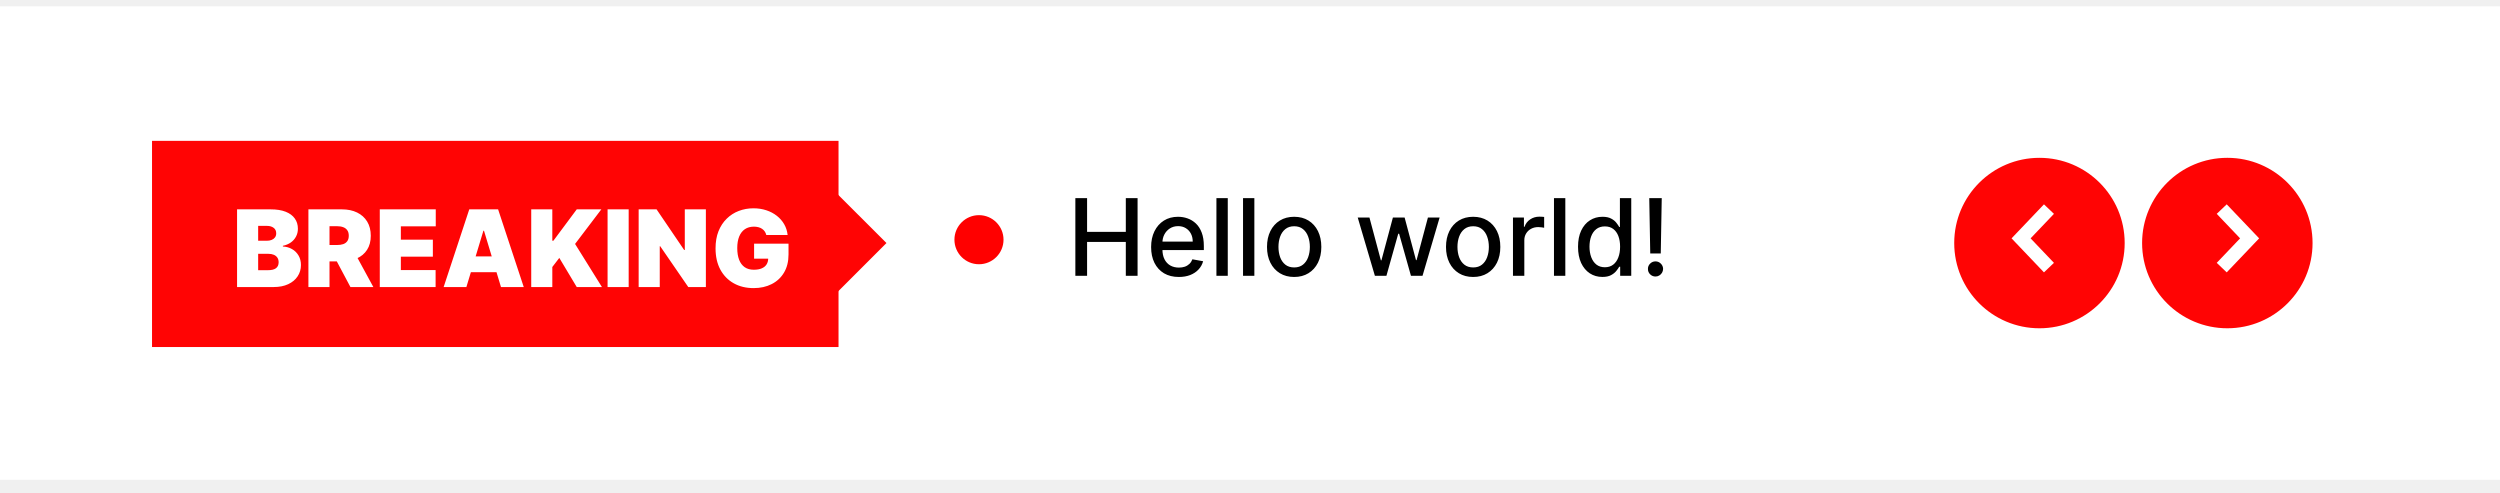
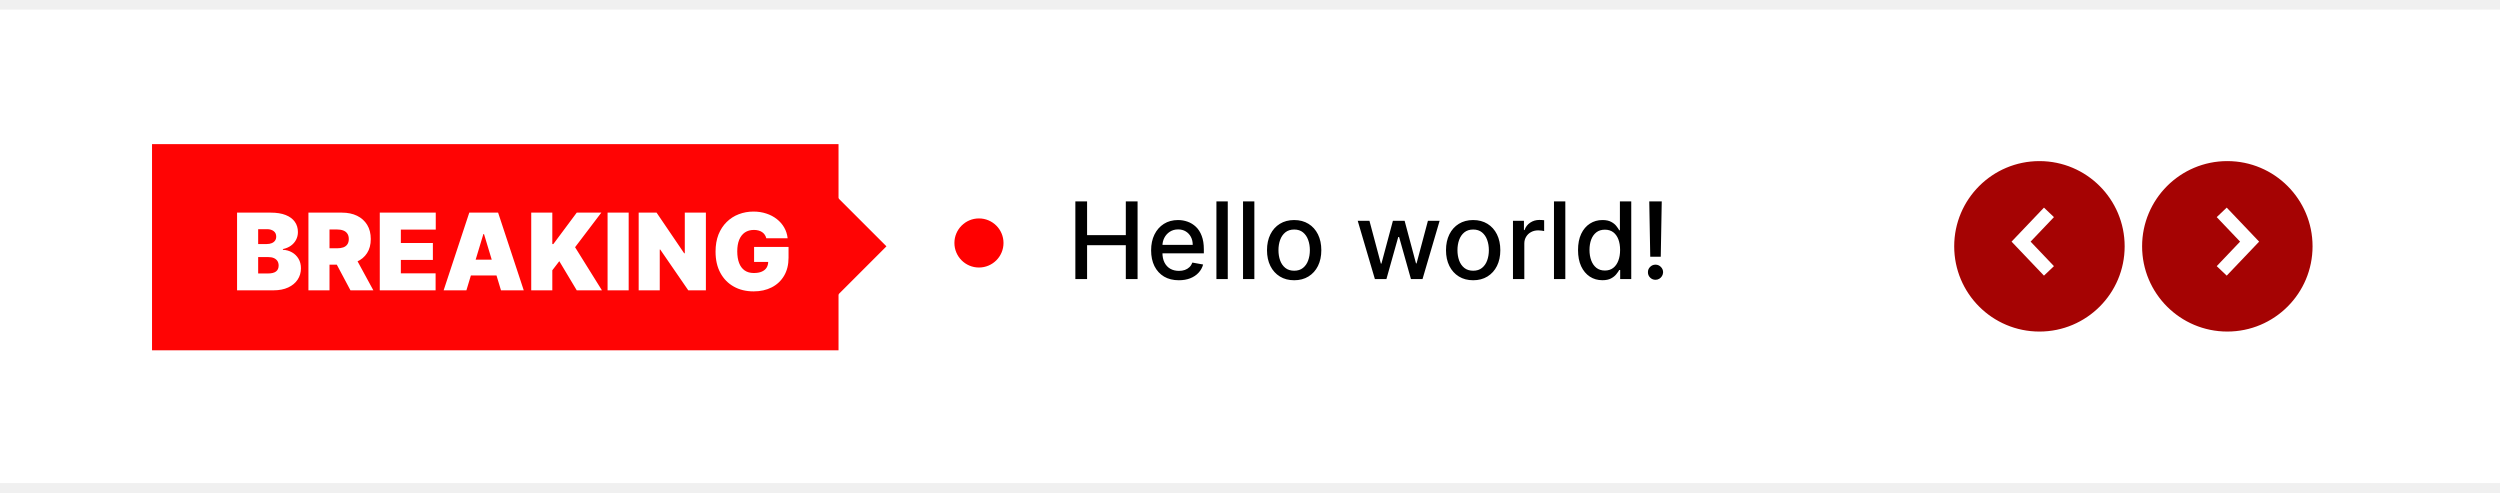
<svg xmlns="http://www.w3.org/2000/svg" width="132" height="26" viewBox="0 0 132 26" fill="none">
-   <rect width="132" height="25" transform="translate(0 0.333252)" fill="white" />
-   <path d="M46.805 12.833L44.011 10.04L40.819 10.548V15.627H44.011L46.805 12.833Z" fill="#FF0404" />
-   <rect x="8.027" y="7.437" width="36.247" height="10.886" fill="#FF0404" />
-   <rect x="113.176" y="8.406" width="8.854" height="8.854" rx="4.427" fill="#FF0404" stroke="#FF0404" stroke-width="0.146" />
-   <path d="M117.307 14.13L118.78 12.585L117.307 11.04" stroke="white" stroke-width="0.728" />
-   <rect x="-0.073" y="0.073" width="8.854" height="8.854" rx="4.427" transform="matrix(-1 0 0 1 112.037 8.33325)" fill="#FF0404" stroke="#FF0404" stroke-width="0.146" />
-   <path d="M108.185 14.13L106.713 12.585L108.185 11.04" stroke="white" stroke-width="0.728" />
-   <path d="M12.517 15.156V11.054H14.296C14.608 11.054 14.87 11.096 15.083 11.18C15.296 11.264 15.457 11.383 15.565 11.537C15.675 11.69 15.729 11.871 15.729 12.079C15.729 12.23 15.696 12.368 15.629 12.492C15.564 12.616 15.472 12.72 15.353 12.804C15.234 12.887 15.095 12.945 14.936 12.977V13.017C15.113 13.023 15.273 13.068 15.417 13.151C15.561 13.232 15.676 13.345 15.761 13.489C15.847 13.632 15.89 13.8 15.89 13.994C15.89 14.218 15.831 14.418 15.713 14.593C15.597 14.768 15.432 14.905 15.217 15.005C15.002 15.106 14.745 15.156 14.448 15.156H12.517ZM13.631 14.266H14.151C14.338 14.266 14.478 14.232 14.572 14.162C14.665 14.091 14.712 13.987 14.712 13.85C14.712 13.754 14.69 13.672 14.646 13.605C14.602 13.539 14.539 13.488 14.458 13.453C14.378 13.419 14.281 13.401 14.167 13.401H13.631V14.266ZM13.631 12.712H14.087C14.185 12.712 14.271 12.697 14.346 12.666C14.42 12.636 14.478 12.591 14.52 12.534C14.563 12.475 14.584 12.404 14.584 12.32C14.584 12.193 14.539 12.096 14.448 12.029C14.357 11.961 14.242 11.927 14.103 11.927H13.631V12.712ZM16.284 15.156V11.054H18.055C18.359 11.054 18.625 11.109 18.854 11.22C19.082 11.331 19.26 11.491 19.387 11.699C19.513 11.907 19.577 12.157 19.577 12.448C19.577 12.742 19.511 12.989 19.381 13.191C19.251 13.393 19.069 13.545 18.834 13.648C18.6 13.75 18.327 13.802 18.015 13.802H16.957V12.937H17.79C17.921 12.937 18.033 12.921 18.125 12.889C18.218 12.855 18.29 12.802 18.339 12.73C18.39 12.658 18.415 12.564 18.415 12.448C18.415 12.33 18.39 12.235 18.339 12.162C18.29 12.087 18.218 12.032 18.125 11.997C18.033 11.961 17.921 11.943 17.79 11.943H17.398V15.156H16.284ZM18.688 13.273L19.713 15.156H18.503L17.502 13.273H18.688ZM20.052 15.156V11.054H23.008V11.951H21.165V12.656H22.855V13.553H21.165V14.258H23V15.156H20.052ZM24.625 15.156H23.424L24.777 11.054H26.3L27.654 15.156H26.452L25.555 12.184H25.523L24.625 15.156ZM24.401 13.537H26.66V14.371H24.401V13.537ZM28.049 15.156V11.054H29.162V12.712H29.218L30.452 11.054H31.75L30.364 12.88L31.782 15.156H30.452L29.531 13.617L29.162 14.098V15.156H28.049ZM33.194 11.054V15.156H32.08V11.054H33.194ZM37.27 11.054V15.156H36.341L34.859 13.001H34.835V15.156H33.721V11.054H34.667L36.125 13.201H36.157V11.054H37.27ZM40.461 12.408C40.443 12.337 40.416 12.275 40.379 12.222C40.341 12.167 40.294 12.121 40.238 12.083C40.184 12.045 40.12 12.016 40.046 11.997C39.974 11.977 39.895 11.967 39.808 11.967C39.621 11.967 39.461 12.012 39.329 12.101C39.198 12.191 39.098 12.32 39.029 12.488C38.961 12.656 38.927 12.859 38.927 13.097C38.927 13.337 38.959 13.543 39.025 13.714C39.09 13.884 39.188 14.015 39.317 14.106C39.447 14.197 39.608 14.242 39.8 14.242C39.969 14.242 40.11 14.218 40.222 14.168C40.336 14.119 40.421 14.049 40.477 13.958C40.533 13.867 40.561 13.76 40.561 13.637L40.753 13.658H39.816V12.864H41.634V13.433C41.634 13.807 41.555 14.127 41.396 14.393C41.239 14.657 41.021 14.86 40.743 15.001C40.467 15.142 40.15 15.212 39.792 15.212C39.393 15.212 39.042 15.127 38.74 14.957C38.439 14.788 38.203 14.546 38.033 14.232C37.865 13.919 37.781 13.545 37.781 13.113C37.781 12.774 37.832 12.473 37.935 12.212C38.039 11.95 38.184 11.729 38.368 11.549C38.552 11.367 38.765 11.23 39.007 11.138C39.248 11.045 39.507 10.998 39.784 10.998C40.027 10.998 40.252 11.033 40.461 11.102C40.67 11.17 40.855 11.268 41.016 11.394C41.177 11.52 41.307 11.669 41.406 11.841C41.505 12.013 41.565 12.202 41.586 12.408H40.461Z" fill="white" />
-   <path d="M56.779 14.562V10.46H57.398V12.243H59.443V10.46H60.064V14.562H59.443V12.773H57.398V14.562H56.779ZM62.243 14.624C61.94 14.624 61.679 14.559 61.46 14.43C61.242 14.299 61.074 14.115 60.955 13.879C60.837 13.641 60.779 13.363 60.779 13.044C60.779 12.729 60.837 12.451 60.955 12.211C61.074 11.97 61.239 11.783 61.452 11.648C61.665 11.513 61.915 11.446 62.201 11.446C62.374 11.446 62.543 11.474 62.705 11.532C62.868 11.589 63.014 11.679 63.144 11.802C63.274 11.925 63.376 12.085 63.45 12.281C63.525 12.476 63.563 12.713 63.563 12.992V13.204H61.117V12.755H62.976C62.976 12.598 62.944 12.458 62.88 12.337C62.816 12.214 62.725 12.117 62.609 12.046C62.495 11.976 62.36 11.94 62.205 11.94C62.036 11.94 61.89 11.982 61.764 12.064C61.64 12.146 61.544 12.253 61.476 12.385C61.409 12.516 61.376 12.658 61.376 12.812V13.162C61.376 13.368 61.412 13.543 61.484 13.687C61.557 13.831 61.659 13.941 61.79 14.017C61.921 14.092 62.074 14.129 62.249 14.129C62.362 14.129 62.466 14.113 62.559 14.081C62.653 14.048 62.733 13.998 62.802 13.933C62.87 13.868 62.922 13.787 62.958 13.691L63.525 13.793C63.479 13.96 63.398 14.106 63.28 14.231C63.164 14.356 63.018 14.452 62.842 14.522C62.667 14.59 62.467 14.624 62.243 14.624ZM64.826 10.46V14.562H64.227V10.46H64.826ZM66.23 10.46V14.562H65.632V10.46H66.23ZM68.332 14.624C68.043 14.624 67.792 14.558 67.577 14.426C67.362 14.293 67.195 14.109 67.076 13.871C66.957 13.633 66.898 13.356 66.898 13.038C66.898 12.719 66.957 12.44 67.076 12.201C67.195 11.962 67.362 11.776 67.577 11.644C67.792 11.512 68.043 11.446 68.332 11.446C68.62 11.446 68.872 11.512 69.087 11.644C69.302 11.776 69.469 11.962 69.588 12.201C69.706 12.44 69.766 12.719 69.766 13.038C69.766 13.356 69.706 13.633 69.588 13.871C69.469 14.109 69.302 14.293 69.087 14.426C68.872 14.558 68.62 14.624 68.332 14.624ZM68.334 14.121C68.521 14.121 68.675 14.072 68.798 13.973C68.921 13.874 69.012 13.743 69.071 13.579C69.131 13.414 69.161 13.233 69.161 13.036C69.161 12.839 69.131 12.659 69.071 12.495C69.012 12.329 68.921 12.197 68.798 12.097C68.675 11.996 68.521 11.946 68.334 11.946C68.145 11.946 67.989 11.996 67.865 12.097C67.742 12.197 67.651 12.329 67.591 12.495C67.532 12.659 67.503 12.839 67.503 13.036C67.503 13.233 67.532 13.414 67.591 13.579C67.651 13.743 67.742 13.874 67.865 13.973C67.989 14.072 68.145 14.121 68.334 14.121ZM72.594 14.562L71.688 11.486H72.307L72.91 13.745H72.94L73.545 11.486H74.164L74.765 13.735H74.795L75.394 11.486H76.012L75.109 14.562H74.498L73.873 12.341H73.827L73.203 14.562H72.594ZM77.783 14.624C77.494 14.624 77.243 14.558 77.028 14.426C76.813 14.293 76.646 14.109 76.527 13.871C76.408 13.633 76.349 13.356 76.349 13.038C76.349 12.719 76.408 12.44 76.527 12.201C76.646 11.962 76.813 11.776 77.028 11.644C77.243 11.512 77.494 11.446 77.783 11.446C78.071 11.446 78.323 11.512 78.538 11.644C78.753 11.776 78.92 11.962 79.039 12.201C79.157 12.44 79.217 12.719 79.217 13.038C79.217 13.356 79.157 13.633 79.039 13.871C78.92 14.109 78.753 14.293 78.538 14.426C78.323 14.558 78.071 14.624 77.783 14.624ZM77.785 14.121C77.972 14.121 78.127 14.072 78.249 13.973C78.372 13.874 78.463 13.743 78.522 13.579C78.582 13.414 78.612 13.233 78.612 13.036C78.612 12.839 78.582 12.659 78.522 12.495C78.463 12.329 78.372 12.197 78.249 12.097C78.127 11.996 77.972 11.946 77.785 11.946C77.597 11.946 77.44 11.996 77.316 12.097C77.193 12.197 77.102 12.329 77.042 12.495C76.983 12.659 76.954 12.839 76.954 13.036C76.954 13.233 76.983 13.414 77.042 13.579C77.102 13.743 77.193 13.874 77.316 13.973C77.44 14.072 77.597 14.121 77.785 14.121ZM79.885 14.562V11.486H80.464V11.974H80.496C80.552 11.809 80.651 11.679 80.793 11.584C80.935 11.488 81.097 11.44 81.277 11.44C81.314 11.44 81.359 11.441 81.409 11.444C81.461 11.446 81.502 11.45 81.531 11.454V12.026C81.507 12.02 81.465 12.012 81.403 12.004C81.342 11.995 81.281 11.99 81.219 11.99C81.078 11.99 80.951 12.02 80.841 12.081C80.731 12.139 80.644 12.221 80.58 12.327C80.516 12.431 80.484 12.55 80.484 12.683V14.562H79.885ZM82.649 10.46V14.562H82.05V10.46H82.649ZM84.606 14.622C84.357 14.622 84.136 14.559 83.941 14.432C83.747 14.303 83.595 14.121 83.484 13.885C83.375 13.647 83.32 13.362 83.32 13.03C83.32 12.697 83.375 12.413 83.486 12.177C83.598 11.94 83.752 11.759 83.947 11.634C84.142 11.508 84.363 11.446 84.61 11.446C84.801 11.446 84.954 11.478 85.07 11.542C85.188 11.604 85.279 11.678 85.343 11.762C85.408 11.846 85.459 11.92 85.495 11.984H85.531V10.46H86.13V14.562H85.545V14.083H85.495C85.459 14.149 85.407 14.223 85.339 14.307C85.272 14.392 85.18 14.465 85.062 14.528C84.945 14.591 84.793 14.622 84.606 14.622ZM84.738 14.111C84.91 14.111 85.056 14.066 85.175 13.975C85.295 13.883 85.385 13.755 85.447 13.592C85.51 13.43 85.541 13.24 85.541 13.024C85.541 12.81 85.51 12.623 85.449 12.463C85.388 12.303 85.297 12.178 85.179 12.088C85.06 11.999 84.913 11.954 84.738 11.954C84.558 11.954 84.407 12.001 84.287 12.095C84.167 12.188 84.076 12.315 84.015 12.477C83.955 12.639 83.925 12.821 83.925 13.024C83.925 13.229 83.956 13.414 84.017 13.579C84.078 13.743 84.169 13.873 84.289 13.969C84.411 14.064 84.56 14.111 84.738 14.111ZM87.74 10.46L87.688 13.382H87.133L87.081 10.46H87.74ZM87.411 14.6C87.3 14.6 87.206 14.561 87.127 14.484C87.048 14.405 87.009 14.31 87.011 14.199C87.009 14.09 87.048 13.996 87.127 13.919C87.206 13.84 87.3 13.801 87.411 13.801C87.519 13.801 87.613 13.84 87.692 13.919C87.77 13.996 87.81 14.09 87.812 14.199C87.81 14.273 87.791 14.34 87.754 14.402C87.718 14.462 87.669 14.51 87.609 14.546C87.549 14.582 87.483 14.6 87.411 14.6Z" fill="black" />
-   <circle cx="51.69" cy="12.656" r="1.296" fill="#FF0000" />
+   <rect width="132" height="25" transform="translate(0 0.506226)" fill="white" />
+   <path d="M46.804 13.006L44.011 10.213L40.818 10.721V15.8H44.011L46.804 13.006Z" fill="#FF0404" />
+   <rect x="8.027" y="7.61" width="36.247" height="10.886" fill="#FF0404" />
+   <rect x="113.176" y="8.579" width="8.854" height="8.854" rx="4.427" fill="#A50303" stroke="#A50303" stroke-width="0.146" />
+   <path d="M117.307 14.303L118.779 12.758L117.307 11.213" stroke="white" stroke-width="0.728" />
+   <rect x="-0.073" y="0.073" width="8.854" height="8.854" rx="4.427" transform="matrix(-1 0 0 1 112.036 8.50623)" fill="#A50303" stroke="#A50303" stroke-width="0.146" />
+   <path d="M108.185 14.303L106.713 12.758L108.185 11.213" stroke="white" stroke-width="0.728" />
+   <path d="M12.517 15.329V11.227H14.296C14.608 11.227 14.871 11.269 15.083 11.353C15.296 11.437 15.457 11.556 15.566 11.71C15.675 11.863 15.73 12.044 15.73 12.252C15.73 12.403 15.696 12.541 15.63 12.665C15.564 12.789 15.472 12.893 15.353 12.977C15.234 13.06 15.095 13.118 14.937 13.15V13.19C15.113 13.196 15.273 13.241 15.417 13.324C15.562 13.405 15.676 13.518 15.762 13.662C15.847 13.805 15.89 13.973 15.89 14.167C15.89 14.391 15.831 14.591 15.714 14.766C15.598 14.941 15.432 15.078 15.217 15.178C15.002 15.278 14.746 15.329 14.448 15.329H12.517ZM13.631 14.439H14.152C14.338 14.439 14.479 14.405 14.572 14.335C14.666 14.264 14.712 14.16 14.712 14.023C14.712 13.927 14.69 13.845 14.646 13.778C14.602 13.712 14.539 13.661 14.458 13.626C14.378 13.591 14.281 13.574 14.168 13.574H13.631V14.439ZM13.631 12.885H14.088C14.185 12.885 14.271 12.87 14.346 12.839C14.421 12.809 14.479 12.764 14.52 12.707C14.563 12.648 14.584 12.577 14.584 12.493C14.584 12.366 14.539 12.269 14.448 12.202C14.357 12.134 14.242 12.1 14.104 12.1H13.631V12.885ZM16.285 15.329V11.227H18.055C18.359 11.227 18.626 11.282 18.854 11.393C19.082 11.504 19.26 11.664 19.387 11.872C19.514 12.08 19.577 12.33 19.577 12.621C19.577 12.915 19.512 13.162 19.381 13.364C19.251 13.566 19.069 13.718 18.834 13.82C18.6 13.923 18.327 13.975 18.015 13.975H16.957V13.11H17.791C17.921 13.11 18.033 13.094 18.125 13.062C18.218 13.028 18.29 12.975 18.339 12.903C18.39 12.831 18.416 12.737 18.416 12.621C18.416 12.503 18.39 12.408 18.339 12.335C18.29 12.26 18.218 12.205 18.125 12.17C18.033 12.134 17.921 12.116 17.791 12.116H17.398V15.329H16.285ZM18.688 13.446L19.713 15.329H18.504L17.502 13.446H18.688ZM20.052 15.329V11.227H23.008V12.124H21.165V12.829H22.856V13.726H21.165V14.431H23V15.329H20.052ZM24.626 15.329H23.424L24.778 11.227H26.3L27.654 15.329H26.452L25.555 12.357H25.523L24.626 15.329ZM24.401 13.71H26.66V14.543H24.401V13.71ZM28.049 15.329V11.227H29.162V12.885H29.218L30.452 11.227H31.75L30.364 13.053L31.782 15.329H30.452L29.531 13.79L29.162 14.271V15.329H28.049ZM33.194 11.227V15.329H32.08V11.227H33.194ZM37.271 11.227V15.329H36.341L34.859 13.174H34.835V15.329H33.722V11.227H34.667L36.125 13.374H36.157V11.227H37.271ZM40.461 12.581C40.444 12.51 40.416 12.448 40.379 12.395C40.342 12.34 40.295 12.294 40.239 12.256C40.184 12.218 40.12 12.189 40.046 12.17C39.974 12.15 39.895 12.14 39.808 12.14C39.621 12.14 39.462 12.185 39.329 12.274C39.199 12.364 39.098 12.493 39.029 12.661C38.961 12.829 38.927 13.032 38.927 13.27C38.927 13.51 38.96 13.716 39.025 13.887C39.09 14.057 39.188 14.188 39.317 14.279C39.447 14.37 39.608 14.415 39.8 14.415C39.97 14.415 40.111 14.391 40.223 14.341C40.336 14.292 40.421 14.222 40.477 14.131C40.533 14.04 40.561 13.933 40.561 13.81L40.753 13.831H39.816V13.037H41.635V13.606C41.635 13.98 41.555 14.3 41.396 14.566C41.239 14.83 41.021 15.033 40.743 15.174C40.467 15.315 40.15 15.385 39.792 15.385C39.393 15.385 39.042 15.3 38.741 15.13C38.439 14.961 38.203 14.719 38.034 14.405C37.865 14.092 37.781 13.718 37.781 13.286C37.781 12.947 37.833 12.646 37.935 12.384C38.04 12.123 38.184 11.902 38.368 11.722C38.552 11.54 38.765 11.403 39.007 11.311C39.249 11.218 39.508 11.171 39.784 11.171C40.027 11.171 40.253 11.206 40.461 11.275C40.671 11.343 40.855 11.441 41.016 11.567C41.177 11.693 41.307 11.842 41.406 12.014C41.505 12.186 41.565 12.375 41.587 12.581H40.461Z" fill="white" />
+   <path d="M56.779 14.735V10.633H57.398V12.416H59.443V10.633H60.064V14.735H59.443V12.946H57.398V14.735H56.779ZM62.243 14.797C61.94 14.797 61.679 14.732 61.46 14.603C61.242 14.472 61.074 14.288 60.955 14.052C60.837 13.814 60.779 13.536 60.779 13.217C60.779 12.902 60.837 12.624 60.955 12.384C61.074 12.143 61.239 11.956 61.452 11.821C61.665 11.686 61.915 11.618 62.201 11.618C62.374 11.618 62.543 11.647 62.705 11.705C62.868 11.762 63.014 11.852 63.144 11.975C63.274 12.098 63.376 12.257 63.45 12.454C63.525 12.649 63.563 12.886 63.563 13.165V13.377H61.117V12.928H62.976C62.976 12.771 62.944 12.631 62.88 12.51C62.816 12.387 62.725 12.29 62.609 12.219C62.495 12.149 62.36 12.113 62.205 12.113C62.036 12.113 61.89 12.155 61.764 12.237C61.64 12.319 61.544 12.426 61.476 12.558C61.409 12.689 61.376 12.831 61.376 12.984V13.335C61.376 13.54 61.412 13.716 61.484 13.86C61.557 14.004 61.659 14.114 61.79 14.19C61.921 14.265 62.074 14.302 62.249 14.302C62.362 14.302 62.466 14.286 62.559 14.254C62.653 14.221 62.733 14.171 62.802 14.106C62.87 14.041 62.922 13.96 62.958 13.864L63.525 13.966C63.479 14.133 63.398 14.279 63.28 14.404C63.164 14.529 63.018 14.625 62.842 14.695C62.667 14.763 62.467 14.797 62.243 14.797ZM64.826 10.633V14.735H64.227V10.633H64.826ZM66.23 10.633V14.735H65.632V10.633H66.23ZM68.332 14.797C68.043 14.797 67.792 14.731 67.577 14.599C67.362 14.466 67.195 14.282 67.076 14.044C66.957 13.806 66.898 13.528 66.898 13.211C66.898 12.892 66.957 12.613 67.076 12.374C67.195 12.135 67.362 11.949 67.577 11.817C67.792 11.685 68.043 11.618 68.332 11.618C68.62 11.618 68.872 11.685 69.087 11.817C69.302 11.949 69.469 12.135 69.588 12.374C69.706 12.613 69.766 12.892 69.766 13.211C69.766 13.528 69.706 13.806 69.588 14.044C69.469 14.282 69.302 14.466 69.087 14.599C68.872 14.731 68.62 14.797 68.332 14.797ZM68.334 14.294C68.521 14.294 68.675 14.245 68.798 14.146C68.921 14.047 69.012 13.916 69.071 13.752C69.131 13.587 69.161 13.406 69.161 13.209C69.161 13.012 69.131 12.832 69.071 12.668C69.012 12.502 68.921 12.37 68.798 12.269C68.675 12.169 68.521 12.119 68.334 12.119C68.145 12.119 67.989 12.169 67.865 12.269C67.742 12.37 67.651 12.502 67.591 12.668C67.532 12.832 67.503 13.012 67.503 13.209C67.503 13.406 67.532 13.587 67.591 13.752C67.651 13.916 67.742 14.047 67.865 14.146C67.989 14.245 68.145 14.294 68.334 14.294ZM72.594 14.735L71.688 11.659H72.307L72.91 13.918H72.94L73.545 11.659H74.164L74.765 13.908H74.795L75.394 11.659H76.012L75.109 14.735H74.498L73.873 12.514H73.827L73.203 14.735H72.594ZM77.783 14.797C77.494 14.797 77.243 14.731 77.028 14.599C76.813 14.466 76.646 14.282 76.527 14.044C76.408 13.806 76.349 13.528 76.349 13.211C76.349 12.892 76.408 12.613 76.527 12.374C76.646 12.135 76.813 11.949 77.028 11.817C77.243 11.685 77.494 11.618 77.783 11.618C78.071 11.618 78.323 11.685 78.538 11.817C78.753 11.949 78.92 12.135 79.039 12.374C79.157 12.613 79.217 12.892 79.217 13.211C79.217 13.528 79.157 13.806 79.039 14.044C78.92 14.282 78.753 14.466 78.538 14.599C78.323 14.731 78.071 14.797 77.783 14.797ZM77.785 14.294C77.972 14.294 78.127 14.245 78.249 14.146C78.372 14.047 78.463 13.916 78.522 13.752C78.582 13.587 78.612 13.406 78.612 13.209C78.612 13.012 78.582 12.832 78.522 12.668C78.463 12.502 78.372 12.37 78.249 12.269C78.127 12.169 77.972 12.119 77.785 12.119C77.597 12.119 77.44 12.169 77.316 12.269C77.193 12.37 77.102 12.502 77.042 12.668C76.983 12.832 76.954 13.012 76.954 13.209C76.954 13.406 76.983 13.587 77.042 13.752C77.102 13.916 77.193 14.047 77.316 14.146C77.44 14.245 77.597 14.294 77.785 14.294ZM79.885 14.735V11.659H80.464V12.147H80.496C80.552 11.982 80.651 11.851 80.793 11.757C80.935 11.661 81.097 11.613 81.277 11.613C81.314 11.613 81.359 11.614 81.409 11.617C81.461 11.619 81.502 11.623 81.531 11.627V12.199C81.507 12.193 81.465 12.185 81.403 12.177C81.342 12.168 81.281 12.163 81.219 12.163C81.078 12.163 80.951 12.193 80.841 12.253C80.731 12.312 80.644 12.394 80.58 12.5C80.516 12.604 80.484 12.723 80.484 12.856V14.735H79.885ZM82.649 10.633V14.735H82.05V10.633H82.649ZM84.606 14.795C84.357 14.795 84.136 14.732 83.941 14.605C83.747 14.476 83.595 14.294 83.484 14.058C83.375 13.82 83.32 13.535 83.32 13.203C83.32 12.87 83.375 12.586 83.486 12.35C83.598 12.113 83.752 11.932 83.947 11.807C84.142 11.681 84.363 11.618 84.61 11.618C84.801 11.618 84.954 11.651 85.07 11.715C85.188 11.777 85.279 11.851 85.343 11.935C85.408 12.019 85.459 12.093 85.495 12.157H85.531V10.633H86.13V14.735H85.545V14.256H85.495C85.459 14.322 85.407 14.396 85.339 14.48C85.272 14.565 85.18 14.638 85.062 14.701C84.945 14.764 84.793 14.795 84.606 14.795ZM84.738 14.284C84.91 14.284 85.056 14.239 85.175 14.148C85.295 14.056 85.385 13.928 85.447 13.765C85.51 13.603 85.541 13.413 85.541 13.197C85.541 12.983 85.51 12.796 85.449 12.636C85.388 12.476 85.297 12.351 85.179 12.261C85.06 12.172 84.913 12.127 84.738 12.127C84.558 12.127 84.407 12.174 84.287 12.267C84.167 12.361 84.076 12.488 84.015 12.65C83.955 12.812 83.925 12.994 83.925 13.197C83.925 13.402 83.956 13.587 84.017 13.752C84.078 13.916 84.169 14.046 84.289 14.142C84.411 14.237 84.56 14.284 84.738 14.284ZM87.74 10.633L87.688 13.555H87.133L87.081 10.633H87.74ZM87.411 14.773C87.3 14.773 87.206 14.734 87.127 14.657C87.048 14.578 87.009 14.483 87.011 14.372C87.009 14.263 87.048 14.169 87.127 14.092C87.206 14.013 87.3 13.974 87.411 13.974C87.519 13.974 87.613 14.013 87.692 14.092C87.77 14.169 87.81 14.263 87.812 14.372C87.81 14.446 87.791 14.513 87.754 14.575C87.718 14.635 87.669 14.683 87.609 14.719C87.549 14.755 87.483 14.773 87.411 14.773Z" fill="black" />
+   <circle cx="51.689" cy="12.829" r="1.296" fill="#FF0000" />
</svg>
